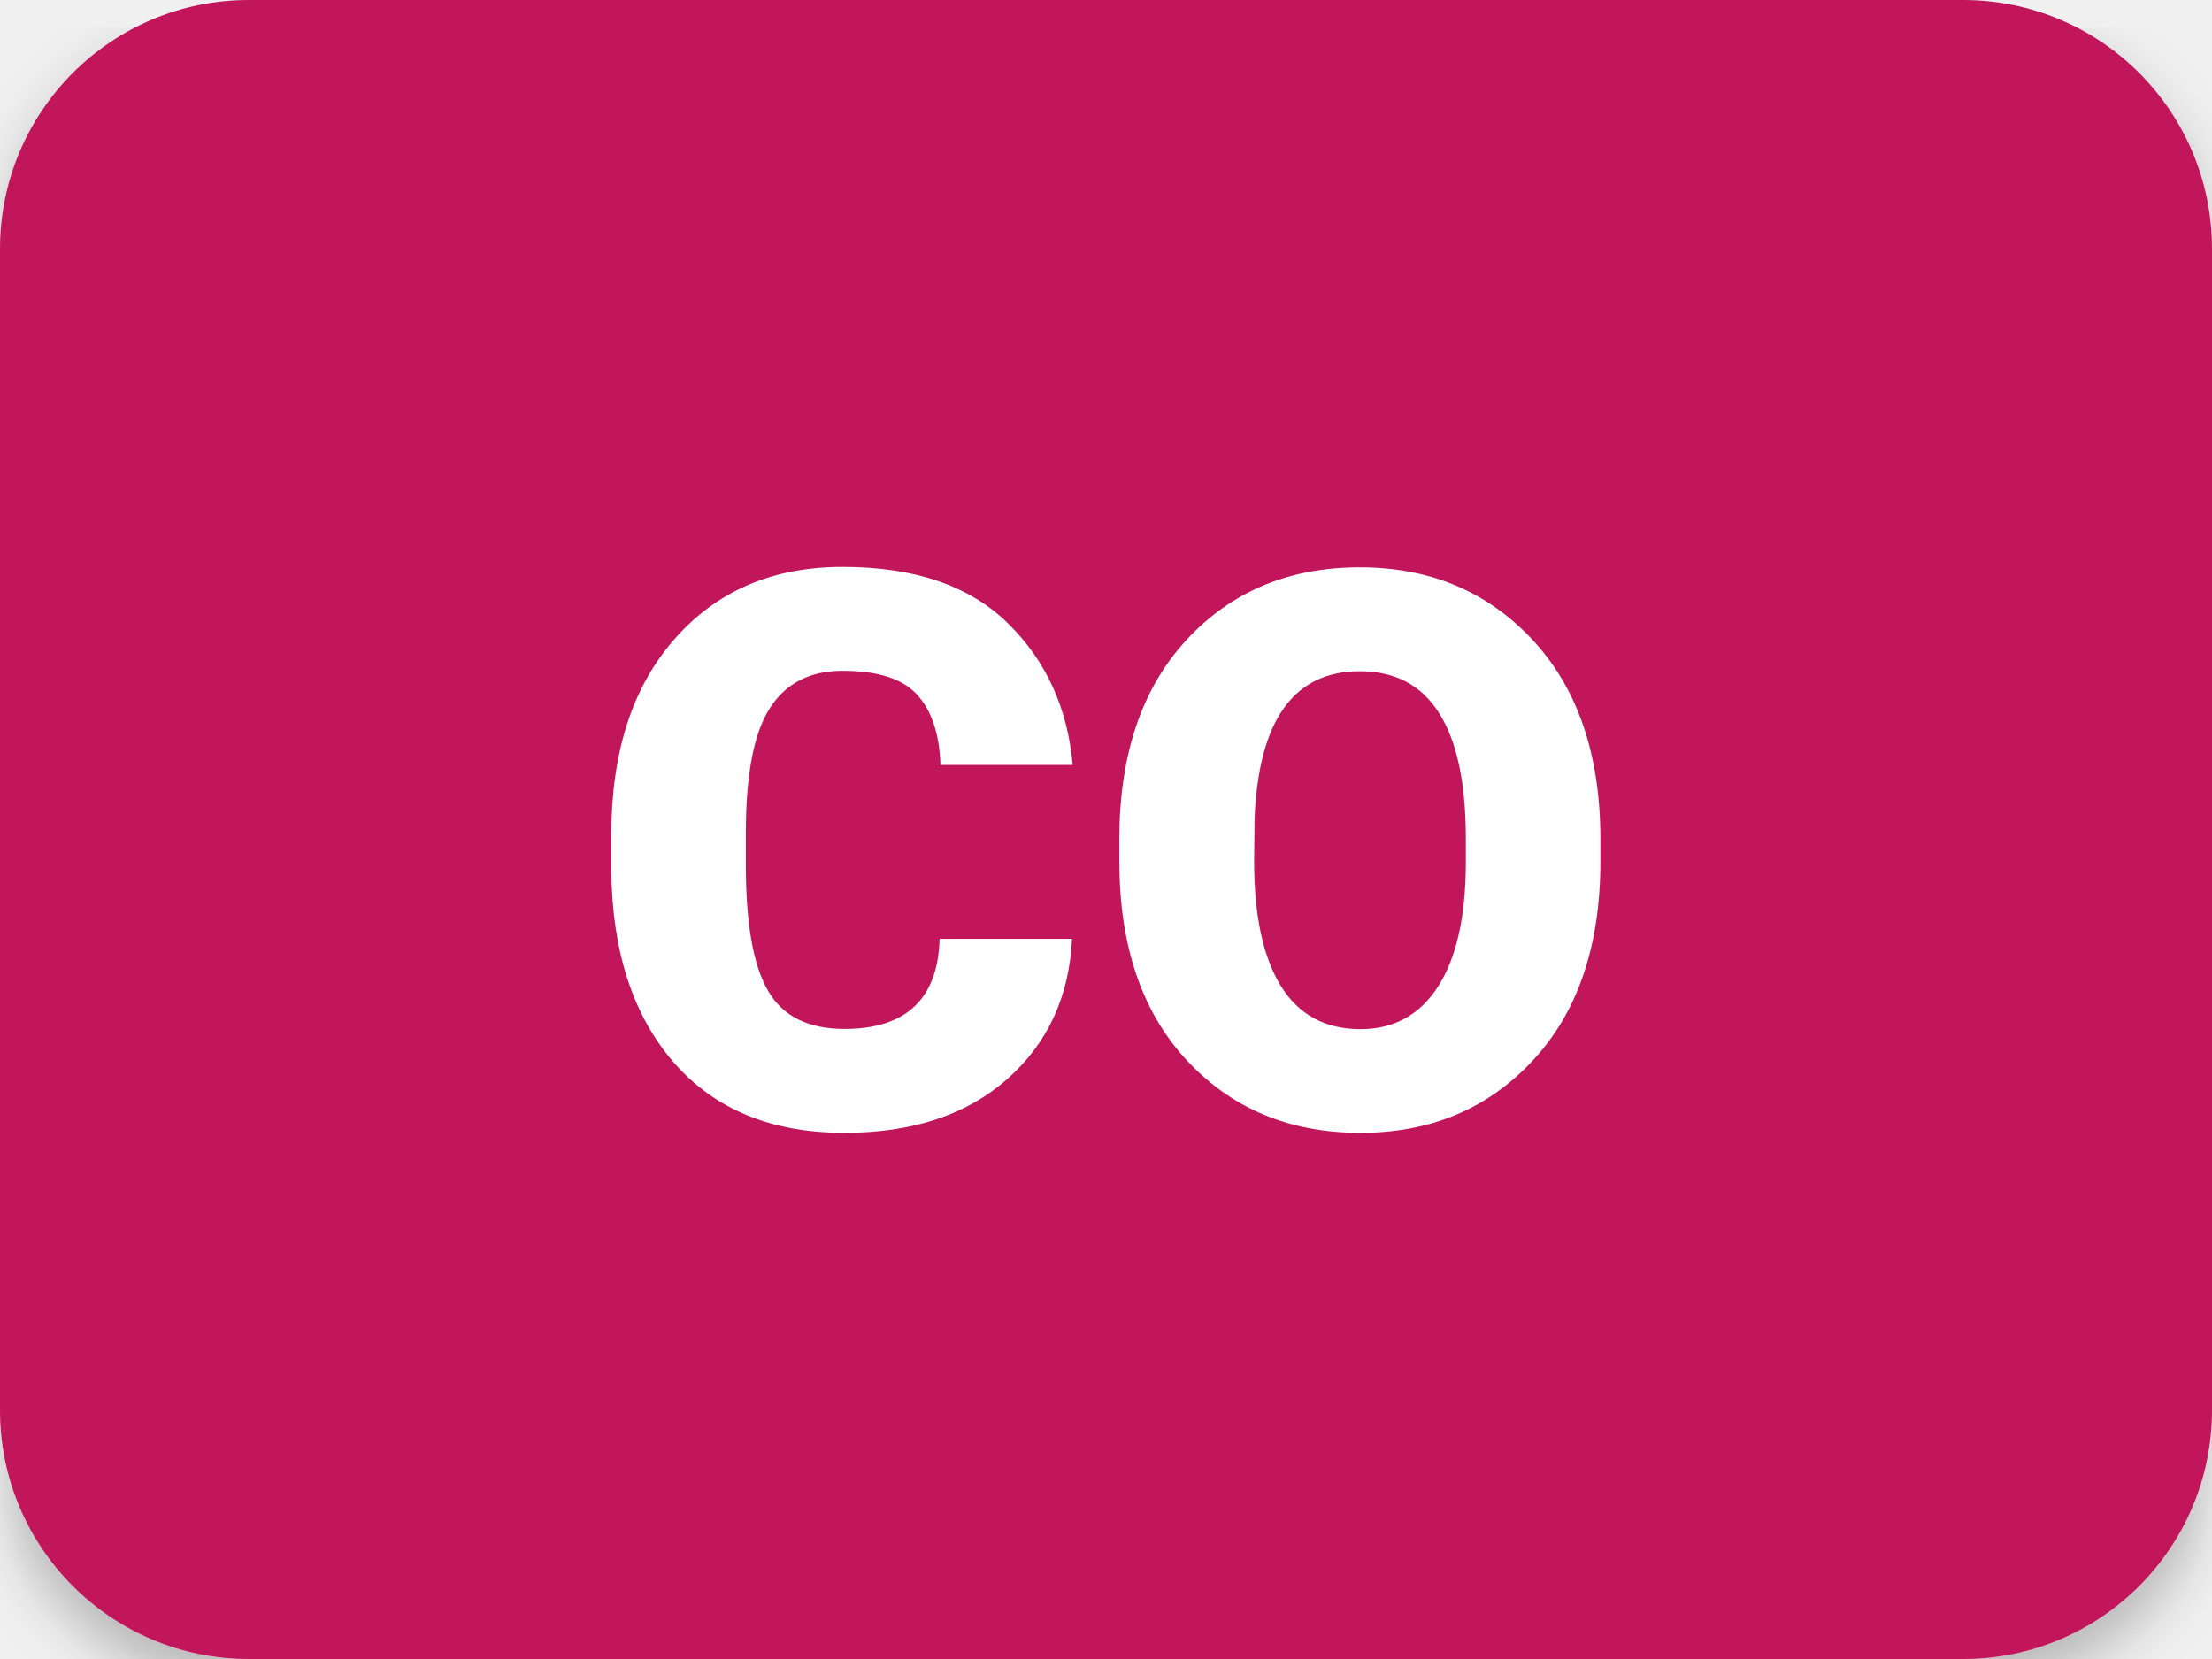
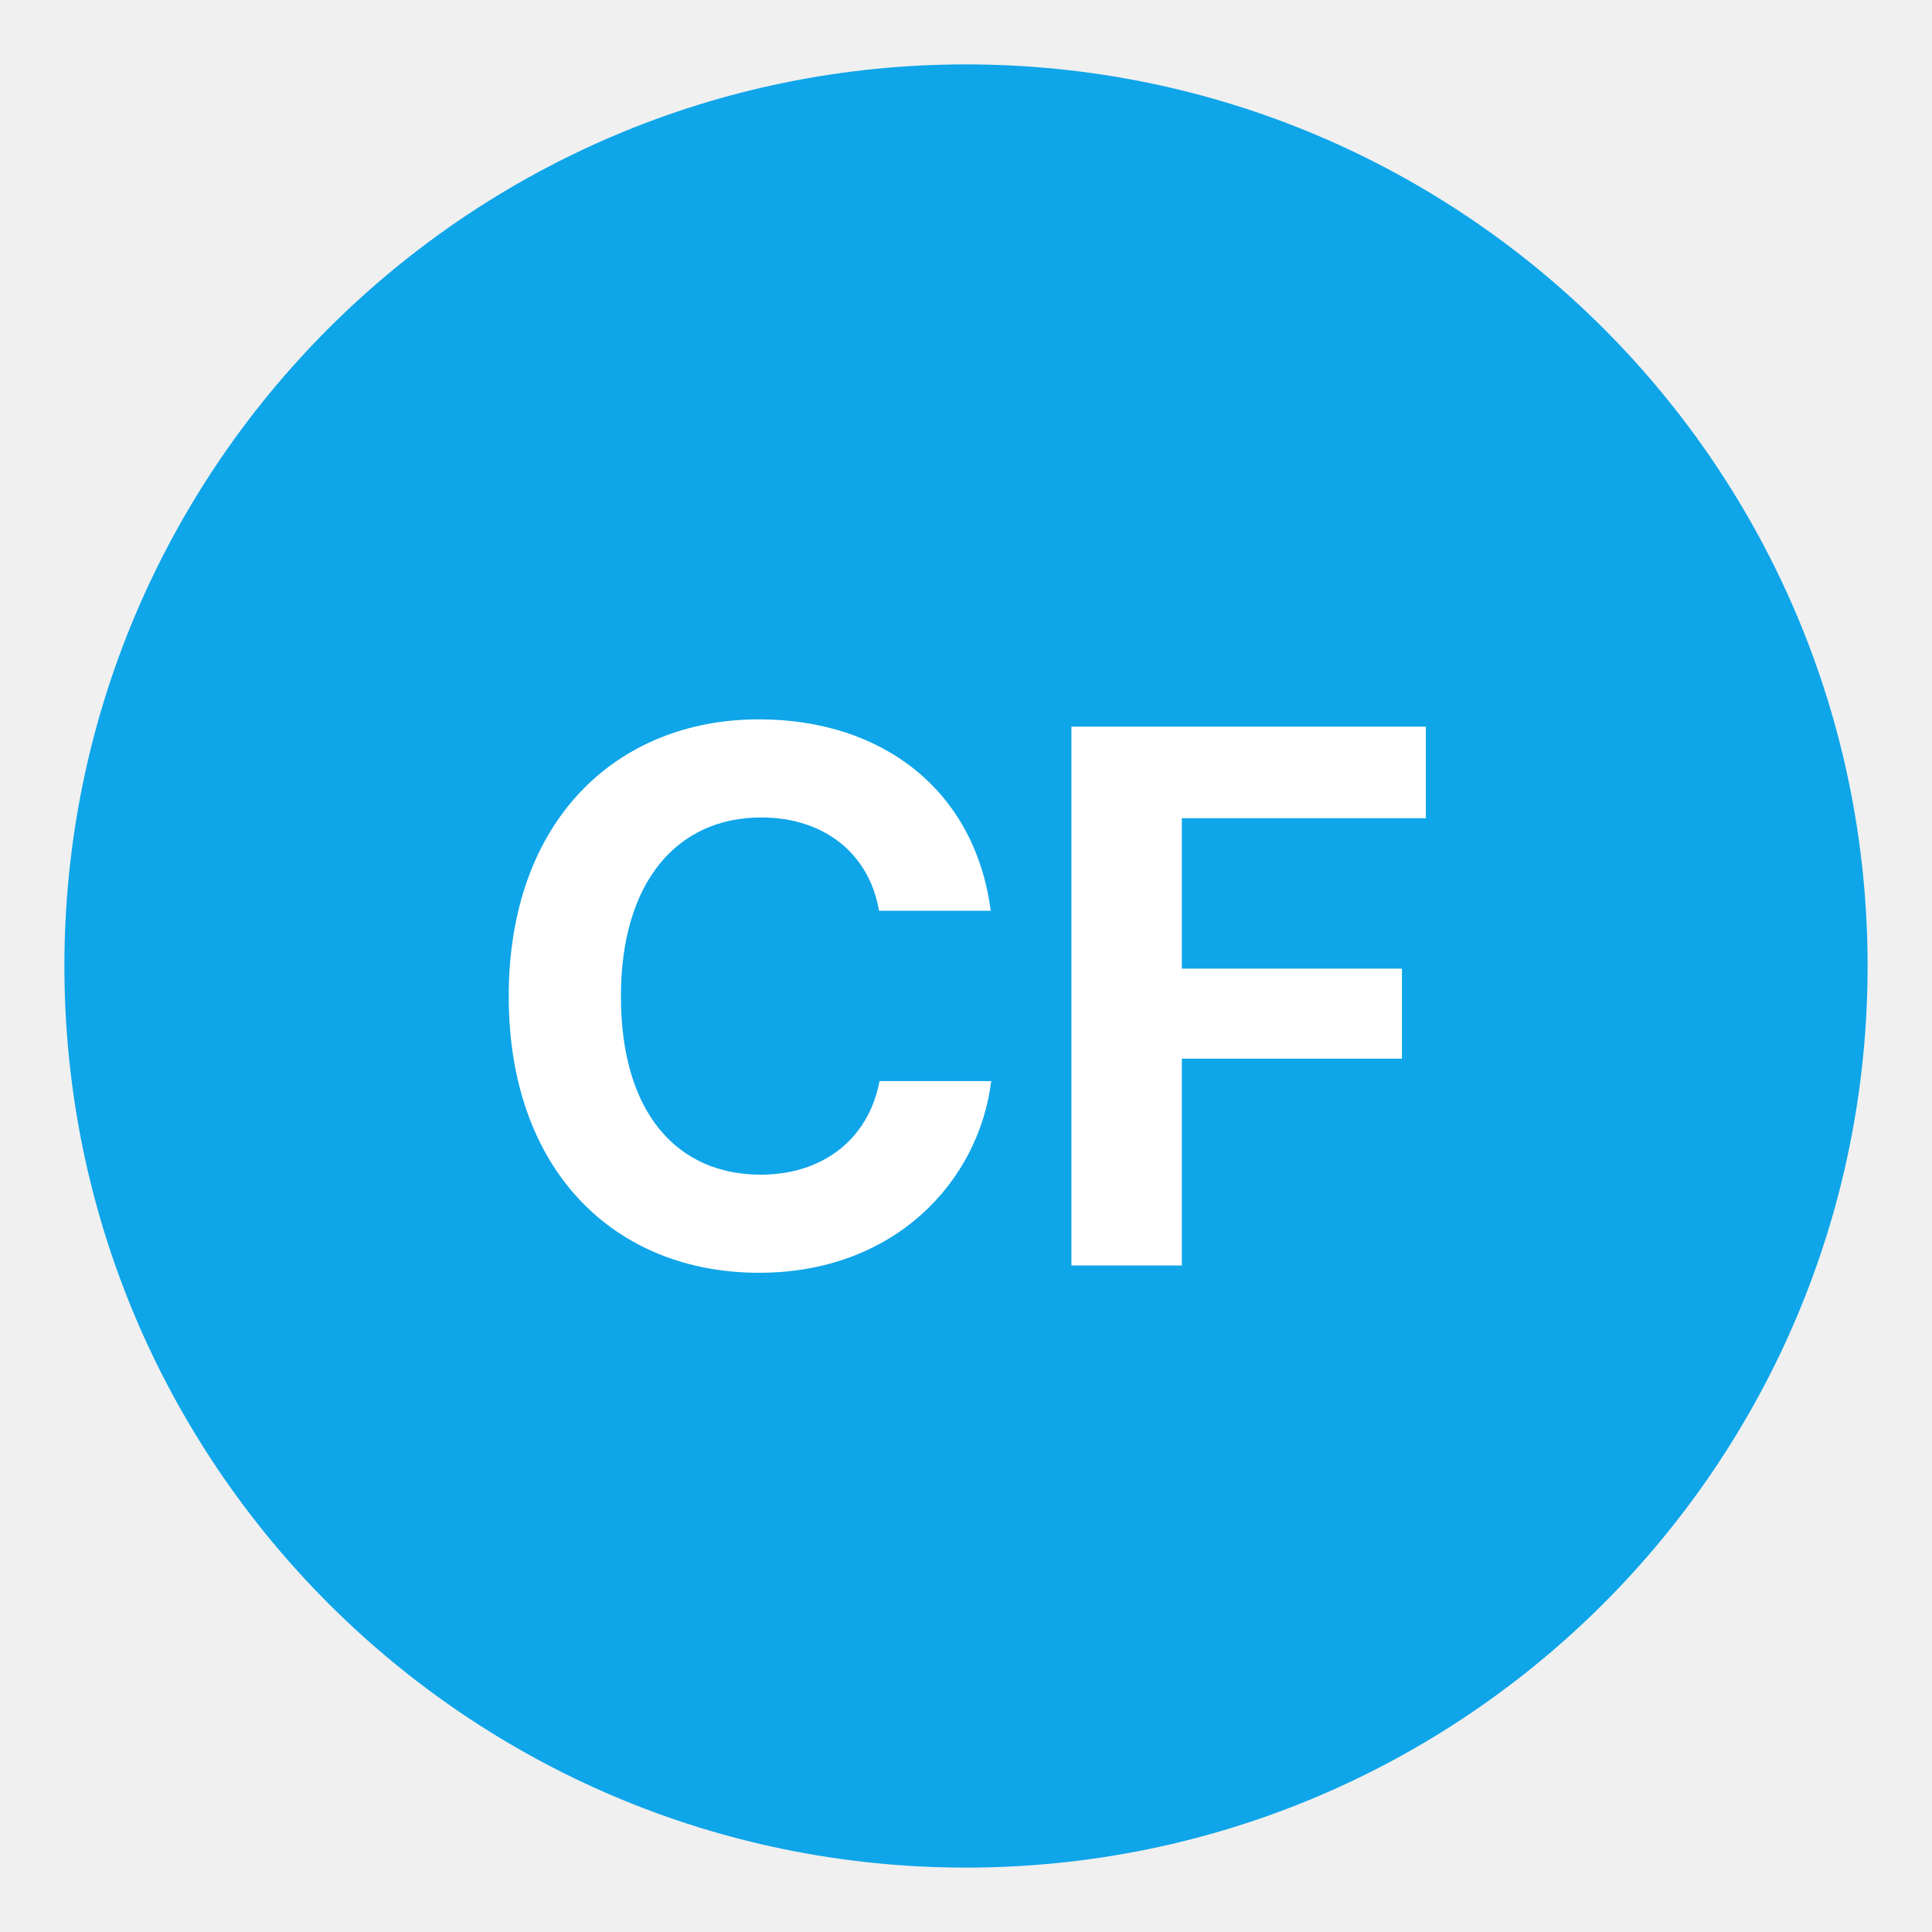
- <svg xmlns="http://www.w3.org/2000/svg" width="160" height="120" viewBox="0 0 160 120">
-   <defs>
-     <filter id="s" x="-20%" y="-20%" width="140%" height="140%">
-       <feDropShadow dx="0" dy="2" stdDeviation="2" flood-opacity=".25" />
-     </filter>
-   </defs>
-   <rect rx="18" ry="18" width="160" height="120" fill="#c2185b" filter="url(#s)" />
-   <text x="50%" y="55%" dominant-baseline="middle" text-anchor="middle" font-family="system-ui,Segoe UI,Roboto,Arial" font-weight="800" font-size="56" fill="#ffffff">CO</text>
+ <svg xmlns="http://www.w3.org/2000/svg" viewBox="0 0 120 120">
+   <circle cx="60" cy="60" r="56" fill="#0ea5e9" />
+   <text x="50%" y="54%" text-anchor="middle" font-size="46" font-family="Inter,Arial" fill="#fff" font-weight="700" dy=".3em">CF</text>
</svg>
